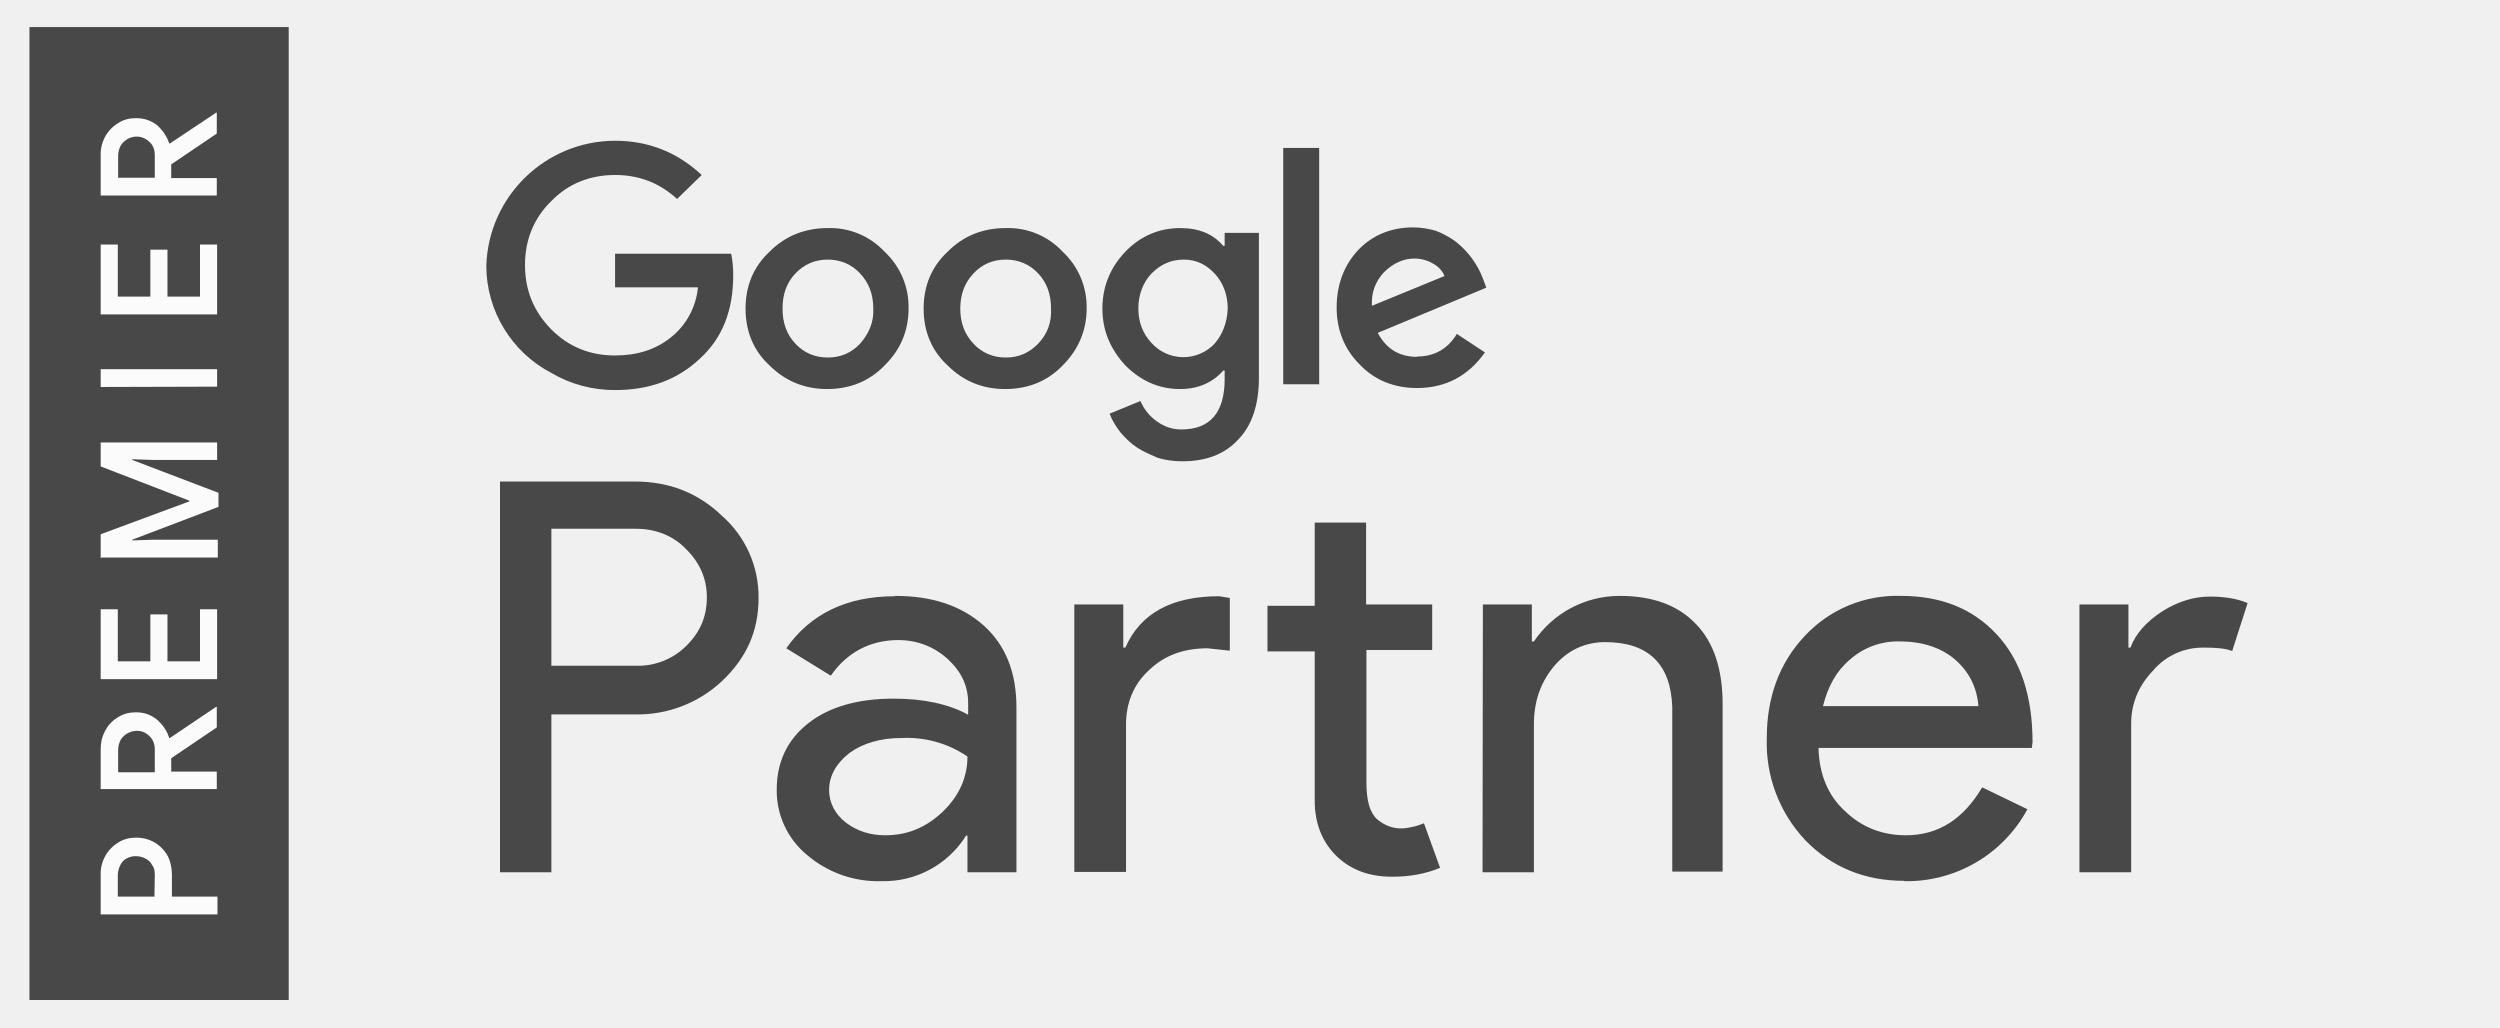
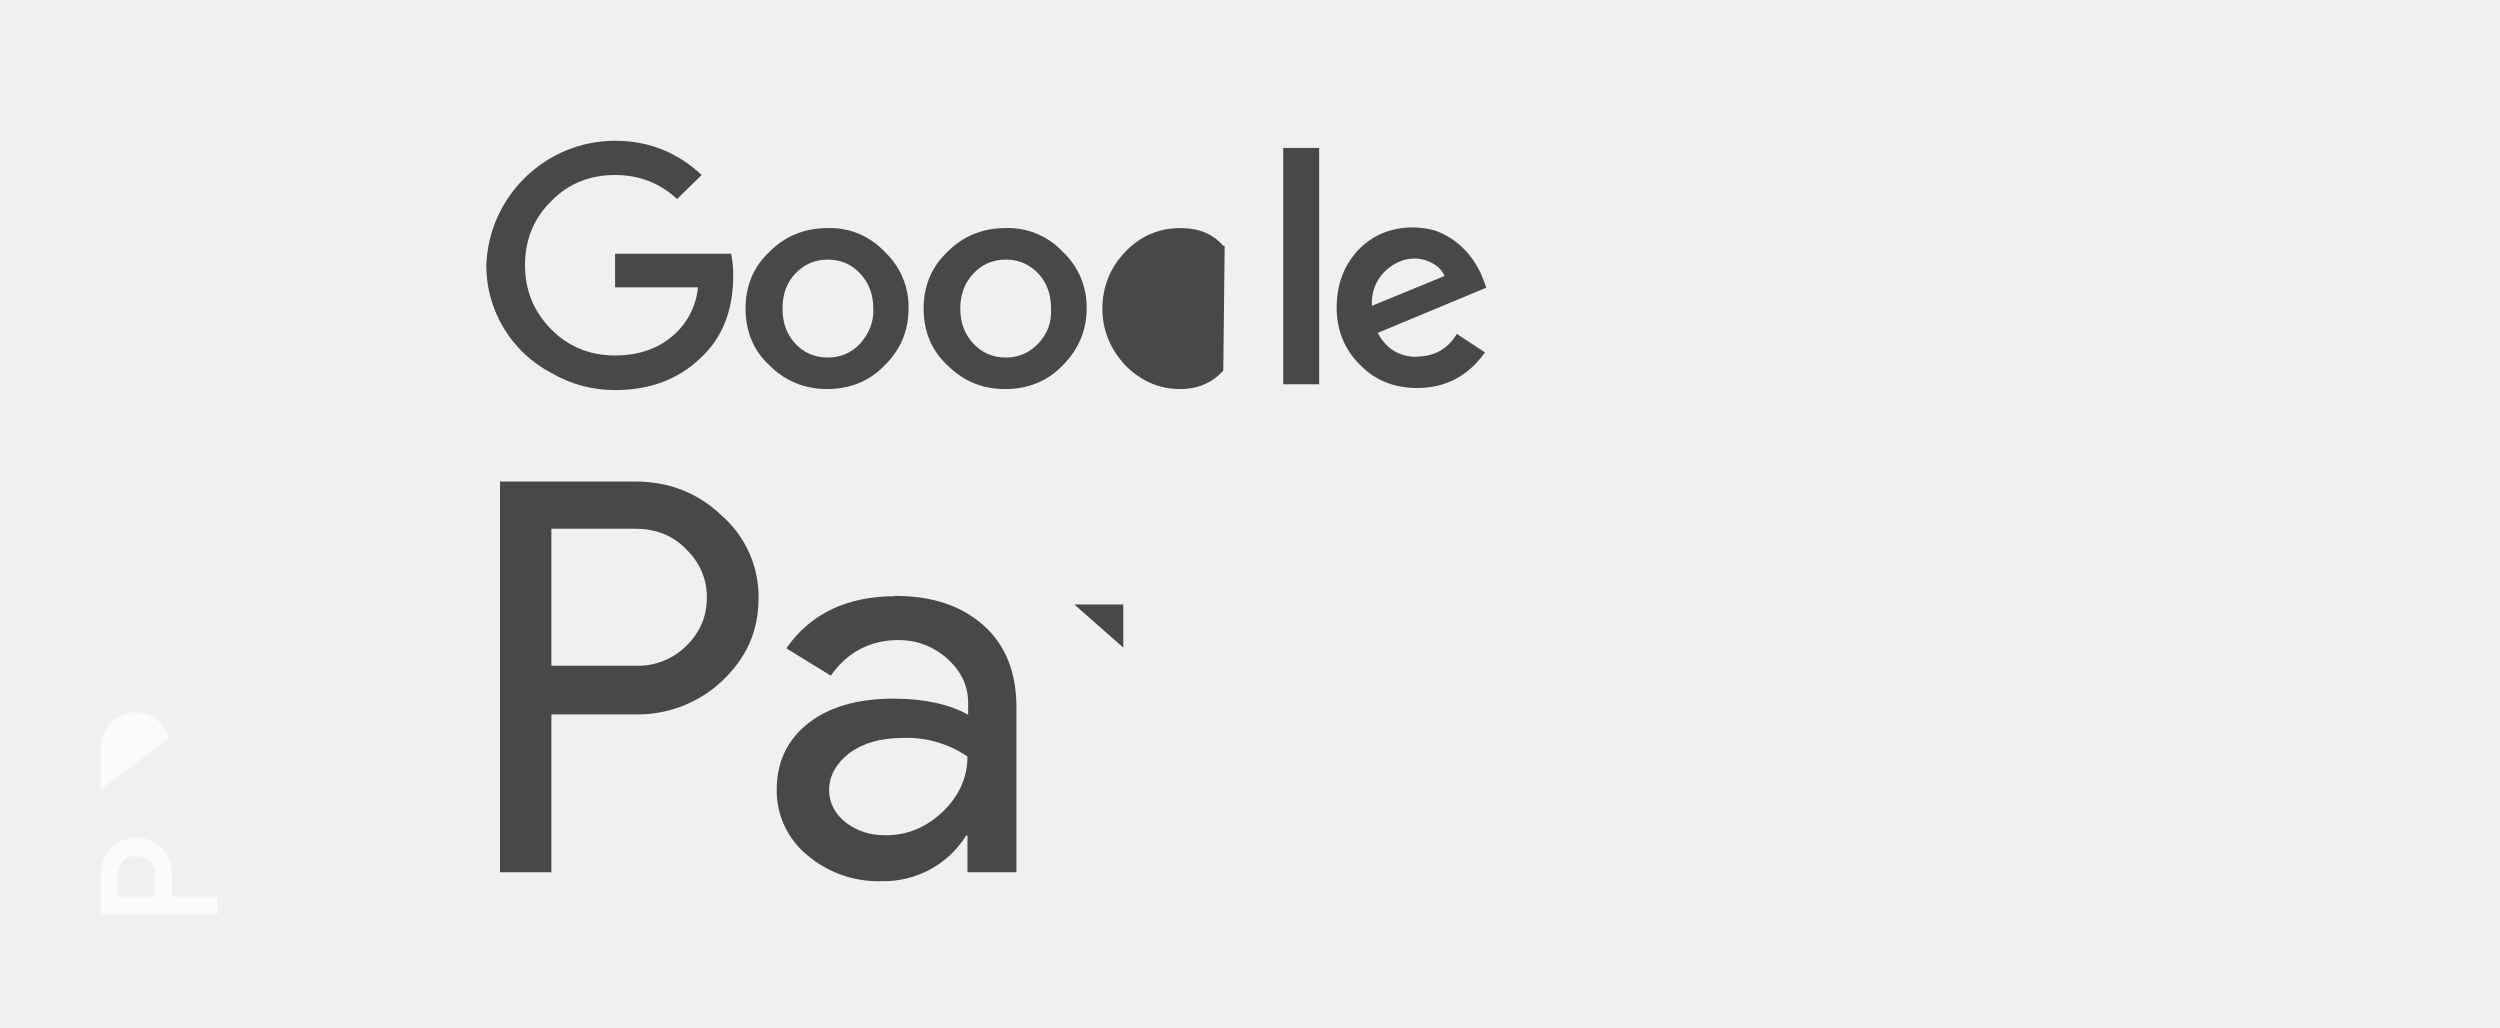
<svg xmlns="http://www.w3.org/2000/svg" height="30" viewBox="0 0 73 30" width="73">
  <g fill="none" fill-rule="evenodd" opacity=".7">
-     <path d="M.86.79h71.16V29.2H.86z" />
-     <path d="M16.1 20.84v4.63h-1.5V14.06h3.93c1.01 0 1.85.33 2.55 1a3.15 3.15 0 0 1 1.07 2.4c0 .98-.36 1.76-1.07 2.43a3.6 3.6 0 0 1-2.55.97H16.1zm0-5.4v4h2.47a2 2 0 0 0 1.48-.59c.4-.4.59-.85.59-1.41 0-.54-.2-1-.6-1.4-.37-.39-.88-.6-1.47-.6zm10.03 1.96c1.1 0 1.95.29 2.6.87.64.58.95 1.37.95 2.39v4.81h-1.43V24.4h-.04a2.83 2.83 0 0 1-2.46 1.33 3.2 3.2 0 0 1-2.19-.77 2.43 2.43 0 0 1-.88-1.9c0-.81.31-1.46.92-1.94s1.45-.72 2.49-.72c.88 0 1.62.16 2.18.47v-.33c0-.52-.2-.93-.6-1.3-.4-.36-.89-.55-1.44-.55-.82 0-1.5.36-1.97 1.04l-1.3-.8c.7-1 1.76-1.52 3.17-1.52zm-1.92 5.67c0 .37.17.7.49.95.33.25.71.37 1.15.37.64 0 1.18-.22 1.67-.68.48-.46.73-1 .73-1.62a3.14 3.14 0 0 0-1.93-.54c-.61 0-1.12.15-1.52.44-.38.3-.59.66-.59 1.08zm7.16-5.42h1.43v1.26h.06c.44-1 1.35-1.5 2.74-1.5l.31.05V19l-.65-.07c-.7 0-1.26.21-1.7.63-.45.41-.68.95-.68 1.6v4.3h-1.51zm9.28 7.95c-.66 0-1.18-.19-1.6-.58-.42-.4-.66-.94-.66-1.64v-4.36h-1.38v-1.33h1.38v-2.43h1.5v2.39h1.93v1.33H39.9v3.88c0 .52.1.87.31 1.06.21.18.45.27.7.27.13 0 .23-.02.36-.05.1-.02.2-.06.31-.1l.47 1.3c-.43.18-.89.26-1.4.26zm2.65-7.95h1.43v1.08h.06a3.02 3.02 0 0 1 2.5-1.33c.97 0 1.71.27 2.24.83.52.54.77 1.33.77 2.32v4.9h-1.47v-4.8c-.04-1.26-.7-1.9-1.96-1.9-.58 0-1.09.23-1.49.7-.4.48-.59 1.04-.59 1.7v4.32h-1.5zm12.3 8.07c-1.15 0-2.12-.4-2.88-1.18a4.14 4.14 0 0 1-1.13-2.99c0-1.18.36-2.18 1.1-2.97a3.67 3.67 0 0 1 2.81-1.18c1.18 0 2.1.37 2.8 1.12.7.75 1.05 1.8 1.05 3.15l-.02.17H53.1c.02.77.28 1.4.78 1.85.5.48 1.1.7 1.77.7.95 0 1.68-.47 2.23-1.4l1.32.64a4 4 0 0 1-3.6 2.1zm-2.37-5.1h4.54c-.04-.54-.27-1-.67-1.35s-.95-.54-1.62-.54a2.1 2.1 0 0 0-1.45.52c-.4.33-.65.78-.8 1.37zm8.98 4.85h-1.49v-7.82h1.43v1.26h.06c.15-.41.47-.76.93-1.06.46-.29.93-.43 1.39-.43.42 0 .8.06 1.1.19l-.45 1.4c-.19-.08-.48-.1-.86-.1a1.9 1.9 0 0 0-1.45.67c-.43.45-.64.97-.64 1.55v4.34z" fill="#000" fill-rule="nonzero" />
+     <path d="M.86.79h71.16V29.2Home86z" />
+     <path d="M16.1 20.84v4.63h-1.5V14.06h3.93c1.01 0 1.85.33 2.55 1a3.15 3.15 0 0 1 1.07 2.4c0 .98-.36 1.76-1.07 2.43a3.6 3.6 0 0 1-2.55.97H16.1zm0-5.4v4h2.47a2 2 0 0 0 1.48-.59c.4-.4.59-.85.59-1.41 0-.54-.2-1-.6-1.4-.37-.39-.88-.6-1.47-.6zm10.03 1.96c1.1 0 1.95.29 2.6.87.64.58.95 1.37.95 2.39v4.81h-1.43V24.4h-.04a2.83 2.83 0 0 1-2.46 1.33 3.2 3.2 0 0 1-2.19-.77 2.43 2.43 0 0 1-.88-1.9c0-.81.31-1.46.92-1.94s1.45-.72 2.49-.72c.88 0 1.62.16 2.18.47v-.33c0-.52-.2-.93-.6-1.3-.4-.36-.89-.55-1.44-.55-.82 0-1.5.36-1.97 1.04l-1.3-.8c.7-1 1.76-1.52 3.17-1.52zm-1.92 5.67c0 .37.17.7.49.95.33.25.71.37 1.15.37.64 0 1.18-.22 1.67-.68.48-.46.73-1 .73-1.62a3.14 3.14 0 0 0-1.93-.54c-.61 0-1.12.15-1.52.44-.38.3-.59.66-.59 1.08zm7.16-5.42h1.43v1.26Home06c.44-1 1.35-1.5 2.74-1.5l.31.05V19l-.65-.07c-.7 0-1.26.21-1.7.63-.45.41-.68.95-.68 1.6v4.3h-1.51zm9.28 7.95c-.66 0-1.18-.19-1.6-.58-.42-.4-.66-.94-.66-1.64v-4.36h-1.38v-1.33h1.38v-2.43h1.5v2.39h1.93v1.33H39.9v3.88c0 .52.1.87.31 1.06.21.18.45.27.7.27.13 0 .23-.02.36-.05.1-.02.2-.06.31-.1l.47 1.3c-.43.18-.89.26-1.4.26zm2.65-7.95h1.43v1.08Home06a3.02 3.02 0 0 1 2.5-1.33c.97 0 1.71.27 2.24.83.52.54.77 1.33.77 2.32v4.9h-1.47v-4.8c-.04-1.26-.7-1.9-1.96-1.9-.58 0-1.09.23-1.49.7-.4.48-.59 1.04-.59 1.7v4.32h-1.5zm12.3 8.07c-1.15 0-2.12-.4-2.88-1.18a4.14 4.14 0 0 1-1.13-2.99c0-1.18.36-2.18 1.1-2.97a3.67 3.67 0 0 1 2.81-1.18c1.18 0 2.1.37 2.8 1.12.7.75 1.05 1.8 1.05 3.15l-.02.17H53.1c.02.77.28 1.4.78 1.85.5.48 1.1.7 1.77.7.95 0 1.68-.47 2.23-1.4l1.32.64a4 4 0 0 1-3.6 2.1zm-2.37-5.1h4.54c-.04-.54-.27-1-.67-1.35s-.95-.54-1.62-.54a2.1 2.1 0 0 0-1.45.52c-.4.33-.65.78-.8 1.37zm8.98 4.85h-1.49v-7.82h1.43v1.26Home06c.15-.41.47-.76.93-1.06.46-.29.93-.43 1.39-.43.42 0 .8.06 1.1.19l-.45 1.4c-.19-.08-.48-.1-.86-.1a1.9 1.9 0 0 0-1.45.67c-.43.45-.64.97-.64 1.55v4.34z" fill="#000" fill-rule="nonzero" />
    <path d="M24.17 7.58c-.38 0-.7.14-.95.41-.25.27-.37.6-.37 1.02 0 .4.12.75.37 1.02.26.27.57.41.95.41s.7-.14.95-.41c.27-.27.4-.62.4-1.02 0-.41-.13-.75-.38-1.02a1.33 1.33 0 0 0-.97-.41zm10.4 0c-.36 0-.68.14-.95.41-.25.27-.38.6-.38 1.02 0 .4.13.73.38 1s.57.41.95.41c.35 0 .65-.12.9-.4.25-.26.38-.61.38-1s-.13-.76-.38-1.03a1.2 1.2 0 0 0-.9-.41zm-5.2 0c-.38 0-.7.14-.95.41-.25.27-.38.6-.38 1.02 0 .4.13.75.38 1.02s.57.41.95.41.7-.14.95-.41c.27-.27.4-.62.4-1.02 0-.41-.13-.75-.38-1.02a1.33 1.33 0 0 0-.97-.41zm12.48.12a1.19 1.19 0 0 0-.55-.14c-.32 0-.61.12-.89.4-.25.24-.37.57-.35.97l2.12-.87a.77.77 0 0 0-.33-.36z" />
    <g fill-rule="nonzero">
-       <path d="M17.96 7.4v.99h2.42a2.12 2.12 0 0 1-.8 1.47c-.44.35-.98.52-1.62.52-.73 0-1.36-.25-1.87-.77s-.76-1.14-.76-1.87c0-.74.26-1.37.76-1.86.5-.52 1.14-.77 1.87-.77.7 0 1.3.23 1.81.7l.72-.7c-.72-.67-1.56-1-2.53-1a3.77 3.77 0 0 0-3.76 3.65 3.54 3.54 0 0 0 1.9 3.13c.58.34 1.21.5 1.86.5 1 0 1.83-.3 2.49-.93.65-.6.96-1.4.96-2.43 0-.22-.02-.43-.06-.62h-3.39zM24.17 6.66c-.67 0-1.24.23-1.7.69-.47.44-.7 1-.7 1.66s.23 1.23.7 1.66c.46.46 1.03.69 1.68.69.67 0 1.24-.23 1.68-.69.47-.46.7-1.02.7-1.66a2.2 2.2 0 0 0-.7-1.66 2.17 2.17 0 0 0-1.66-.69zm.95 3.37c-.25.27-.57.41-.95.41s-.7-.14-.95-.41c-.25-.27-.37-.6-.37-1.02s.12-.75.37-1.02c.26-.27.57-.41.95-.41s.7.14.95.41c.25.27.38.6.38 1.02.02.4-.13.73-.38 1.02zM37.47 4.32h1.05v6.9h-1.05zM29.37 6.66c-.68 0-1.24.23-1.7.69-.47.44-.7 1-.7 1.66s.23 1.23.7 1.66c.46.46 1.02.69 1.68.69.67 0 1.24-.23 1.68-.69.46-.46.7-1.02.7-1.66a2.2 2.2 0 0 0-.7-1.66 2.17 2.17 0 0 0-1.66-.69zm.95 3.37c-.26.27-.57.41-.95.41s-.7-.14-.95-.41-.38-.6-.38-1.02.13-.75.38-1.02.57-.41.95-.41.7.14.95.41c.25.27.37.6.37 1.02.02.4-.1.73-.37 1.02zM41.38 10.42c-.52 0-.9-.23-1.15-.7L43.4 8.4l-.1-.27a2.5 2.5 0 0 0-.8-1.08 2.48 2.48 0 0 0-.57-.31 2.4 2.4 0 0 0-.67-.1c-.63 0-1.18.22-1.6.66-.42.45-.63 1.02-.63 1.68s.23 1.22.67 1.66c.44.46 1 .69 1.68.69.84 0 1.5-.36 1.98-1.04l-.82-.54c-.27.45-.67.66-1.16.66zm-.97-2.47c.28-.27.57-.4.89-.4.2 0 .38.05.55.15.16.09.27.21.33.36l-2.12.87c-.02-.4.1-.7.35-.98zM35.76 7.18h-.04c-.3-.35-.71-.52-1.26-.52-.61 0-1.16.23-1.6.69-.44.46-.67 1.02-.67 1.66s.23 1.18.67 1.66c.46.46.99.69 1.6.69.53 0 .95-.19 1.26-.54h.04v.25c0 .97-.42 1.47-1.26 1.47-.27 0-.5-.08-.71-.23a1.38 1.38 0 0 1-.49-.6l-.9.37c.08.21.2.4.33.56.15.17.3.32.49.44s.38.2.59.29c.2.06.44.1.7.1.7 0 1.25-.2 1.65-.64.4-.41.6-1.02.6-1.8V6.8h-1zm-.29 2.85a1.25 1.25 0 0 1-1.85-.02c-.25-.27-.38-.6-.38-1s.13-.75.38-1.02c.27-.27.57-.41.95-.41.35 0 .65.14.9.41.25.27.38.63.38 1.02-.02.42-.15.75-.38 1.02zM.86.79h7.57V29.2H.86z" fill="#000" />
-       <path d="M2.94 26.7v-1.16a1.06 1.06 0 0 1 .5-.93c.17-.11.34-.15.53-.15a1.03 1.03 0 0 1 .93.54c.08.16.12.35.12.54v.64h1.33v.52zm1.58-1.16c0-.13-.02-.21-.09-.3-.04-.08-.12-.14-.2-.18S4.05 25 3.96 25s-.17.02-.25.06-.15.1-.19.19a.67.67 0 0 0-.08.29v.64h1.07zm-1.58-2.47v-1.19c0-.2.04-.37.13-.54s.2-.29.38-.4c.16-.1.33-.14.52-.14.23 0 .42.06.61.21.17.15.3.33.36.54h.02l1.35-.91h.02v.6l-1.33.9v.39h1.33v.51H2.94zm1.58-1.17c0-.16-.04-.29-.15-.4s-.23-.16-.38-.16a.57.57 0 0 0-.46.25.67.67 0 0 0-.08.3v.66h1.07zm-1.58-2.07v-2.04h.5v1.52h.95v-1.37h.5v1.37h.95v-1.52h.5v2.04zm0-3.53v-.7l2.59-.96v-.02l-2.59-1v-.7h3.4v.51H4.47l-.61-.02v.02l2.52.96v.41l-2.52.96v.02l.6-.02h1.9v.52h-3.4zm0-5v-.52h3.4v.51zm0-2.12V7.14h.5v1.52h.95V7.29h.5v1.37h.95V7.14h.5v2.04zm0-3.47V4.53a1.06 1.06 0 0 1 .5-.93c.17-.11.34-.15.53-.15.23 0 .42.06.61.2.17.15.3.34.36.54h.02l1.35-.9h.02v.61L5 4.8v.4h1.33v.51zm1.58-1.16c0-.17-.04-.3-.15-.4a.53.53 0 0 0-.63-.1.6.6 0 0 0-.21.19.67.67 0 0 0-.08.29v.66h1.07z" fill="#fff" />
+       <path d="M17.96 7.4v.99h2.42a2.12 2.12 0 0 1-.8 1.47c-.44.35-.98.52-1.62.52-.73 0-1.36-.25-1.87-.77s-.76-1.14-.76-1.87c0-.74.26-1.37.76-1.86.5-.52 1.14-.77 1.87-.77.7 0 1.3.23 1.81.7l.72-.7c-.72-.67-1.56-1-2.53-1a3.77 3.77 0 0 0-3.76 3.65 3.54 3.54 0 0 0 1.9 3.13c.58.34 1.21.5 1.86.5 1 0 1.83-.3 2.49-.93.65-.6.96-1.4.96-2.43 0-.22-.02-.43-.06-.62h-3.39zM24.17 6.66c-.67 0-1.24.23-1.7.69-.47.44-.7 1-.7 1.66s.23 1.23.7 1.66c.46.46 1.03.69 1.68.69.67 0 1.24-.23 1.68-.69.47-.46.7-1.02.7-1.66a2.2 2.2 0 0 0-.7-1.66 2.17 2.17 0 0 0-1.66-.69zm.95 3.37c-.25.27-.57.41-.95.41s-.7-.14-.95-.41c-.25-.27-.37-.6-.37-1.02s.12-.75.37-1.02c.26-.27.57-.41.95-.41s.7.14.95.41c.25.27.38.6.38 1.02.02.4-.13.73-.38 1.02zM37.47 4.32h1.05v6.9h-1.05zM29.37 6.66c-.68 0-1.24.23-1.7.69-.47.44-.7 1-.7 1.66s.23 1.23.7 1.66c.46.46 1.02.69 1.68.69.67 0 1.24-.23 1.68-.69.46-.46.7-1.02.7-1.66a2.2 2.2 0 0 0-.7-1.66 2.17 2.17 0 0 0-1.66-.69zm.95 3.37c-.26.27-.57.41-.95.41s-.7-.14-.95-.41-.38-.6-.38-1.02.13-.75.38-1.02.57-.41.95-.41.7.14.95.41c.25.27.37.6.37 1.02.02.4-.1.73-.37 1.02zM41.38 10.42c-.52 0-.9-.23-1.15-.7L43.4 8.4l-.1-.27a2.5 2.5 0 0 0-.8-1.08 2.48 2.48 0 0 0-.57-.31 2.4 2.4 0 0 0-.67-.1c-.63 0-1.18.22-1.6.66-.42.45-.63 1.02-.63 1.68s.23 1.22.67 1.66c.44.46 1 .69 1.68.69.84 0 1.5-.36 1.98-1.04l-.82-.54c-.27.45-.67.66-1.16.66zm-.97-2.47c.28-.27.57-.4.89-.4.2 0 .38.05.55.15.16.09.27.21.33.36l-2.12.87c-.02-.4.1-.7.35-.98zM35.76 7.18h-.04c-.3-.35-.71-.52-1.26-.52-.61 0-1.16.23-1.6.69-.44.46-.67 1.02-.67 1.66s.23 1.18.67 1.66c.46.46.99.69 1.6.69.53 0 .95-.19 1.26-.54Home04v.25c0 .97-.42 1.47-1.26 1.47-.27 0-.5-.08-.71-.23a1.38 1.38 0 0 1-.49-.6l-.9.37c.08.21.2.4.33.56.15.17.3.32.49.44s.38.2.59.29c.2.06.44.1.7.1.7 0 1.25-.2 1.65-.64.4-.41.6-1.02.6-1.8V6.8h-1zm-.29 2.85a1.25 1.25 0 0 1-1.85-.02c-.25-.27-.38-.6-.38-1s.13-.75.38-1.02c.27-.27.57-.41.95-.41.35 0 .65.14.9.41.25.27.38.63.38 1.02-.02.42-.15.75-.38 1.02zM.86.79h7.57V29.2Home86z" fill="#000" />
+       <path d="M2.94 26.7v-1.16a1.06 1.06 0 0 1 .5-.93c.17-.11.34-.15.53-.15a1.03 1.03 0 0 1 .93.54c.08.16.12.35.12.54v.64h1.33v.52zm1.58-1.16c0-.13-.02-.21-.09-.3-.04-.08-.12-.14-.2-.18S4.05 25 3.96 25s-.17.02-.25.06-.15.1-.19.19a.67.67 0 0 0-.08.29v.64h1.07zm-1.58-2.47v-1.19c0-.2.04-.37.13-.54s.2-.29.38-.4c.16-.1.33-.14.52-.14.23 0 .42.06.61.21.17.15.3.33.36.54Home02l1.35-.91Home02v.6l-1.33.9v.39h1.33v.51H2.94zm1.58-1.17c0-.16-.04-.29-.15-.4s-.23-.16-.38-.16a.57.57 0 0 0-.46.25.67.67 0 0 0-.08.3v.66h1.07zm-1.58-2.07v-2.04Home5v1.52Home95v-1.37Home5v1.37Home95v-1.52Home5v2.04zm0-3.53v-.7l2.59-.96v-.02l-2.59-1v-.7h3.4v.51H4.47l-.61-.02v.02l2.52.96v.41l-2.52.96v.02l.6-.02h1.9v.52h-3.4zm0-5v-.52h3.4v.51zm0-2.12V7.14Home5v1.52Home95V7.29Home5v1.37Home95V7.14Home5v2.04zm0-3.47V4.53a1.06 1.06 0 0 1 .5-.93c.17-.11.34-.15.53-.15.23 0 .42.06.61.2.17.15.3.34.36.54Home02l1.35-.9Home02v.61L5 4.8v.4h1.33v.51zm1.58-1.16c0-.17-.04-.3-.15-.4a.53.53 0 0 0-.63-.1.6.6 0 0 0-.21.19.67.67 0 0 0-.08.29v.66h1.07z" fill="#fff" />
    </g>
  </g>
</svg>
